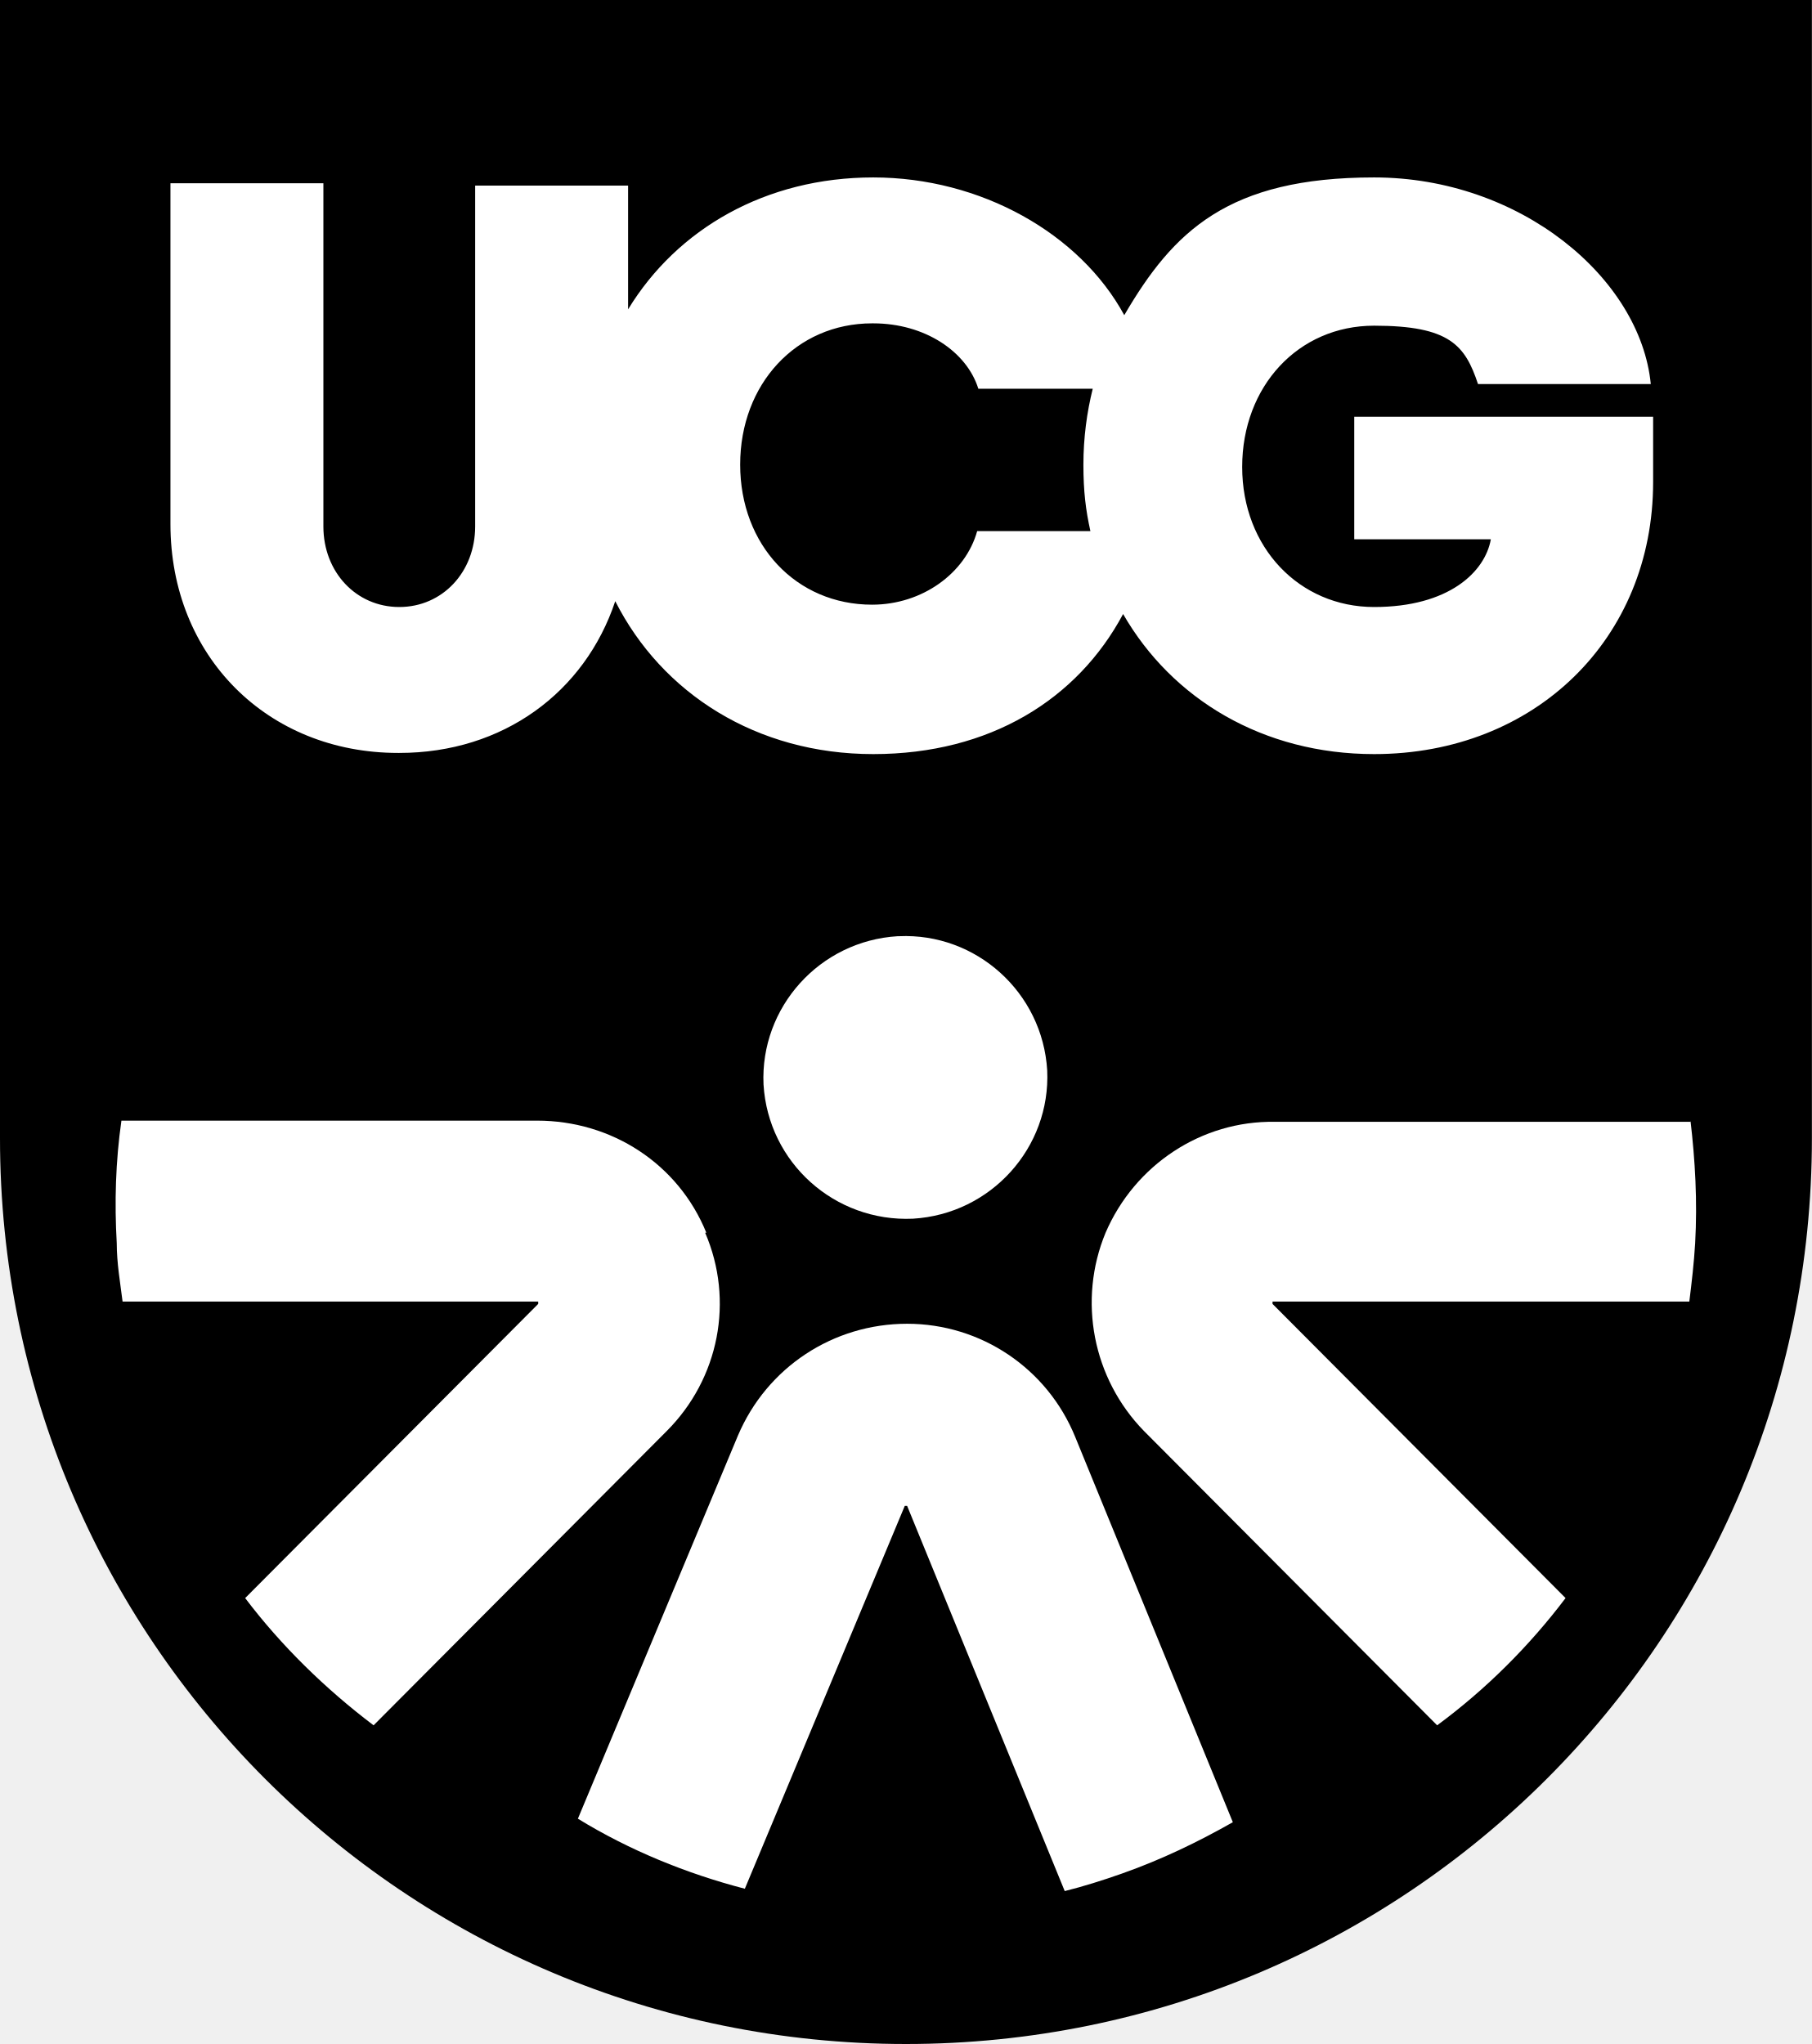
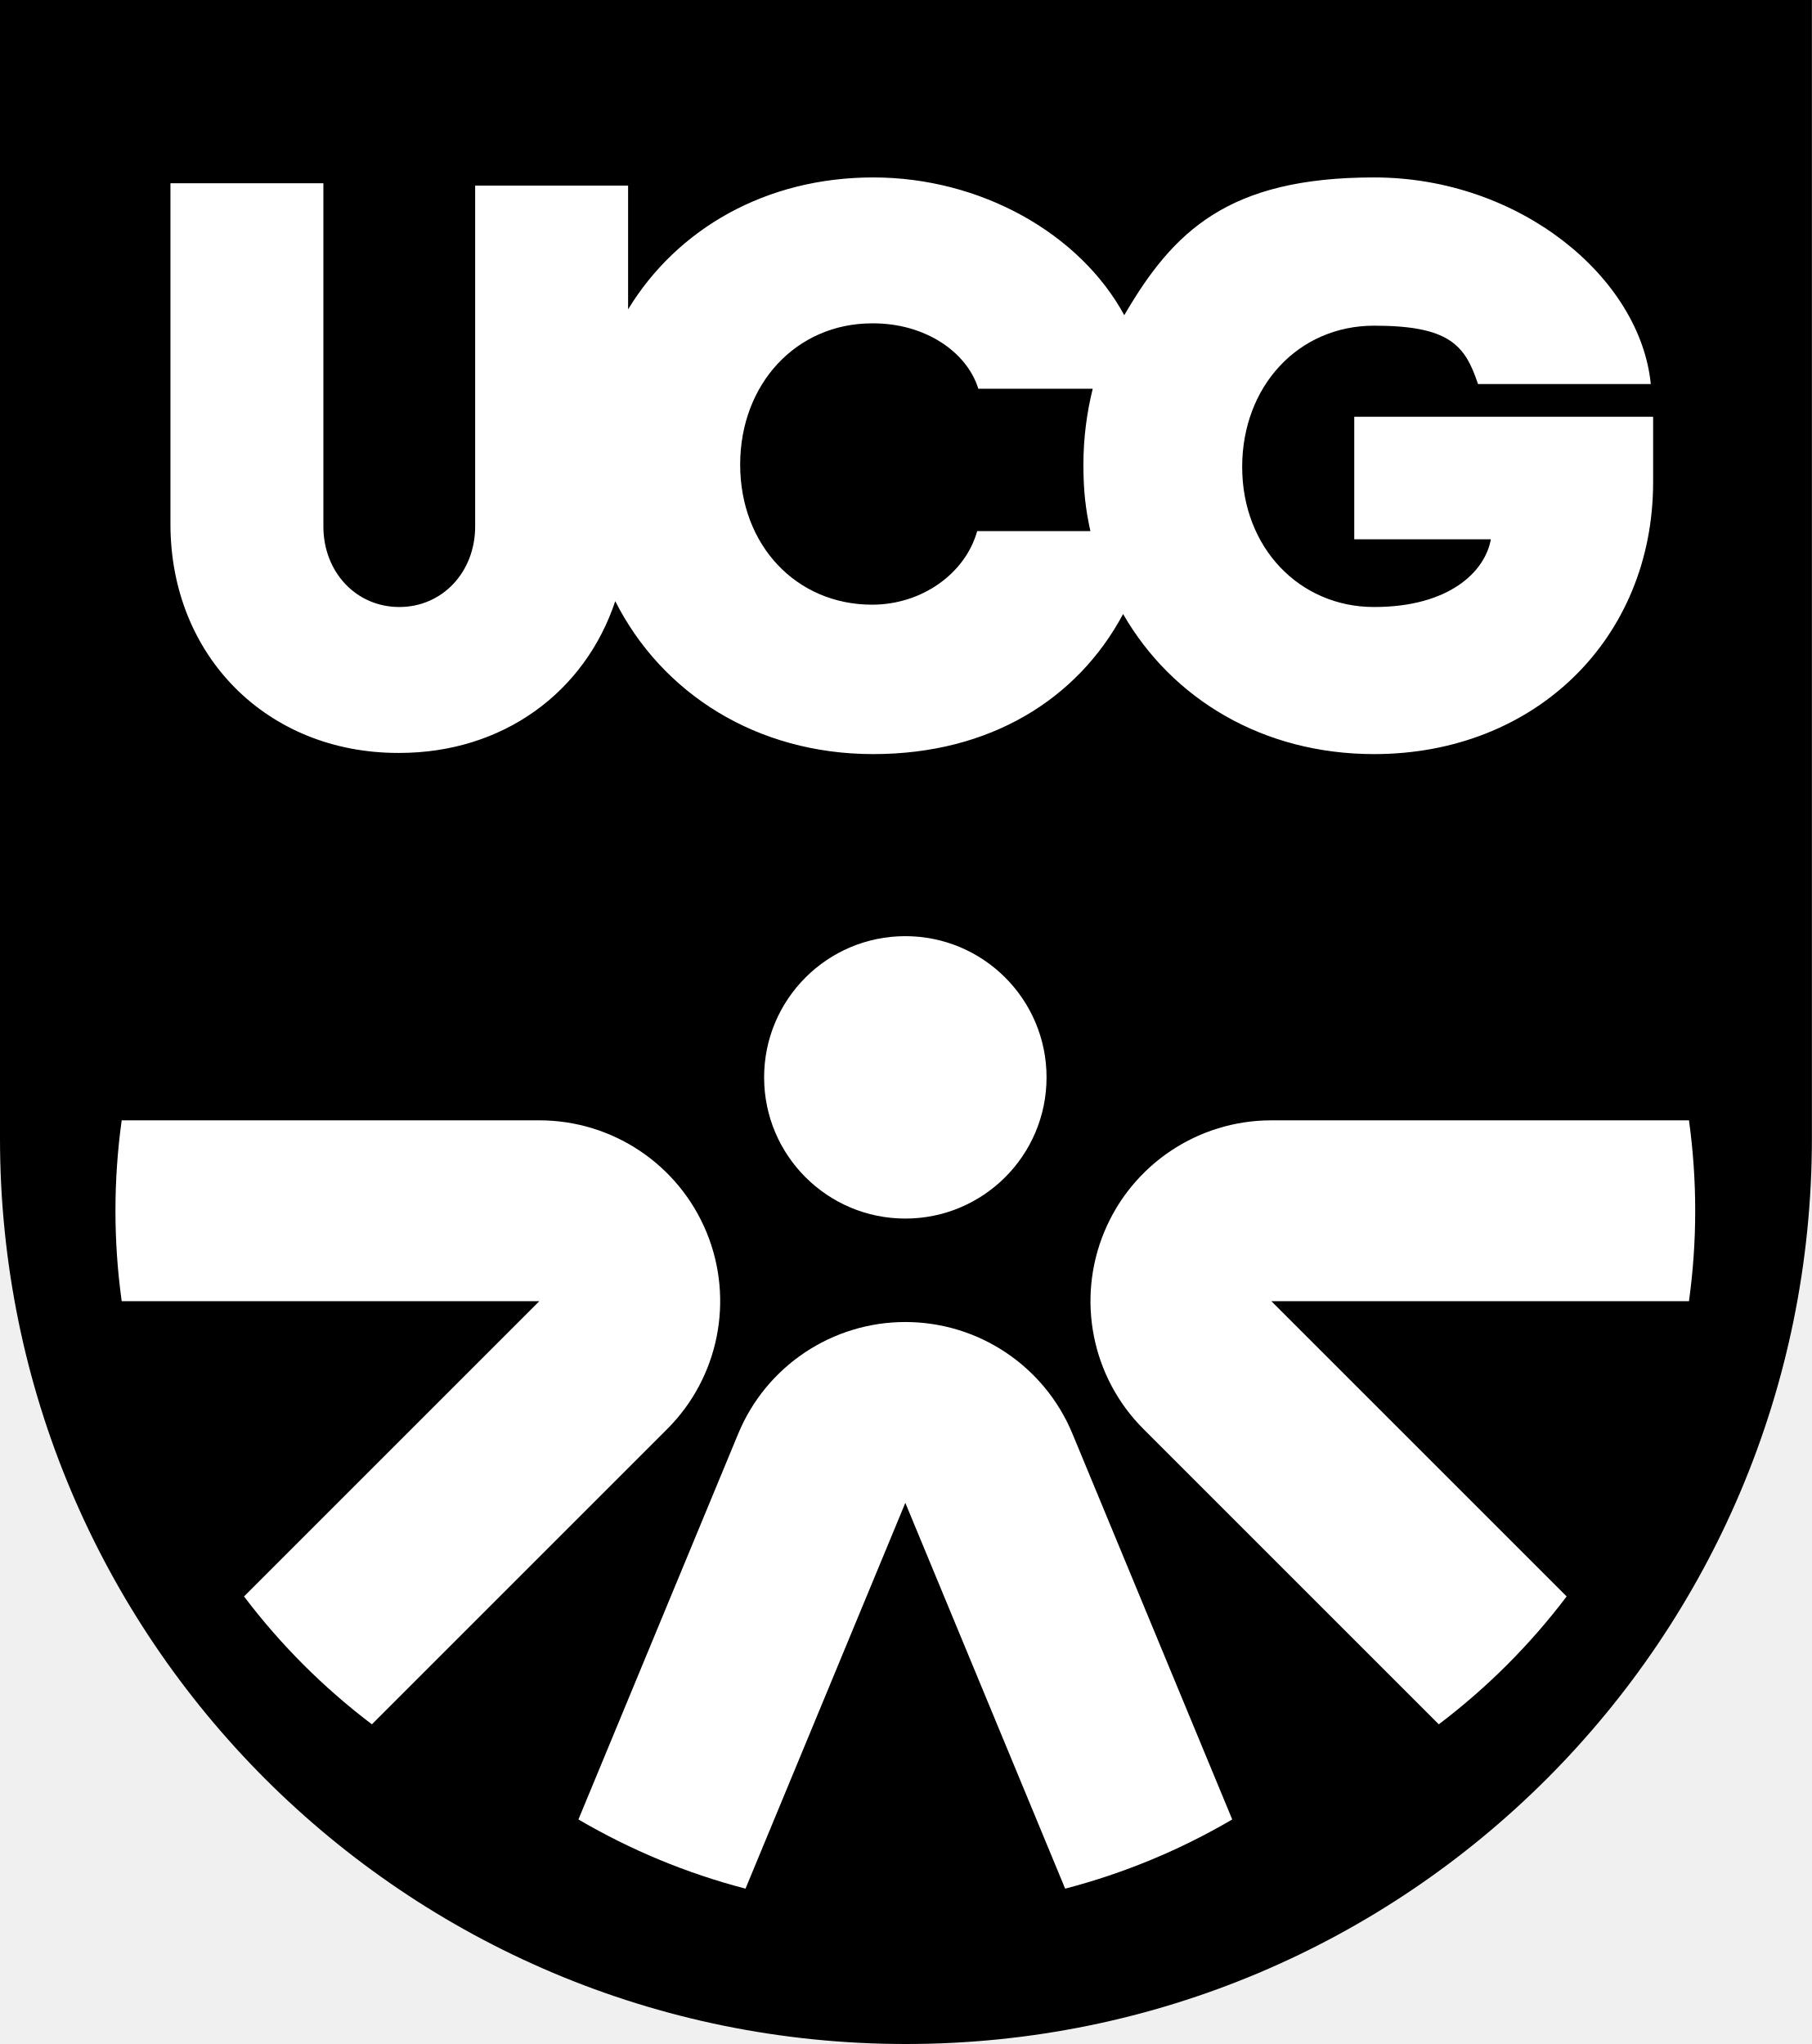
<svg xmlns="http://www.w3.org/2000/svg" id="Layer_1" version="1.1" viewBox="0 0 155.2 175.1">
  <defs>
    <style>
      .st0 {
        fill: none;
      }

      .st1 {
        fill: #ffffff;
      }

      .st2 {
        fill: #000000;
      }

      .st3 {
-         clip-path: url(#clippath);
      }
    </style>
-     <clipPath id="clippath">
-       <rect class="st0" width="155.2" height="175.1" />
-     </clipPath>
  </defs>
  <g class="st3">
    <g>
      <path class="st2" d="M0,97.5V0h155.2v97.5c0,42.9-34.7,77.6-77.6,77.6S0,140.4,0,97.5Z" />
      <path class="st1" d="m 34.2,64.5 c 8.9,0 15.9,-5.2 18.5,-13 4,7.9 12.1,13.1 22.1,13.1 10,0 17.5,-4.7 21.4,-12 4.2,7.3 12,12 21.5,12 13.8,0 23.9,-9.9 23.9,-23.3 0,-1.218 0,-3.9 0,-5.6 H 116 v 10.5 h 11.7 c -0.5,2.8 -3.6,5.8 -10,5.8 -6.4,0 -11.3,-5.1 -11.3,-12 0,-6.9 4.8,-12.1 11.3,-12.1 6.5,0 7.8,1.7 8.9,5 h 14.8 C 140.5,23.8 130.2,15.2 117.7,15.2 105.2,15.2 100.5,19.8 96.3,27 92.5,20 84,15.2 74.8,15.2 65.6,15.2 58,19.6 53.8,26.5 V 15.9 H 40.7 v 29.2 c 0,3.9 -2.8,6.9 -6.5,6.9 -3.7,0 -6.5,-3 -6.5,-6.9 V 15.7 H 14.6 v 29.2 c 0,11.3 8.3,19.6 19.5,19.6 v 0 z M 74.8,27.7 c 4.4,0 8,2.4 9,5.6 h 9.8 c -0.5,2 -0.8,4.2 -0.8,6.5 0,2.3 0.2,3.9 0.6,5.7 h -9.7 c -1,3.6 -4.7,6.3 -9,6.3 -6.5,0 -11.3,-5.1 -11.3,-12 0,-6.9 4.8,-12.1 11.3,-12.1 z" />
-       <path class="st1" d="M76.9,80.2c-6.7.4-11.8,6.1-11.5,12.7.4,6.7,6.1,11.8,12.8,11.5,6.7-.4,11.8-6.1,11.5-12.7-.4-6.7-6.1-11.8-12.7-11.5Z" />
-       <path class="st1" d="M144.8,96.1h-35.6c-6.3-.1-12,3.7-14.5,9.5-2.4,5.8-1.1,12.5,3.3,17l25.1,25.2c4.2-3.1,7.9-6.8,11-10.9l-25.1-25.2s0,0,0,0c0,0,0-.1,0-.2h35.7c.2-1.6.4-3.3.5-5,.2-3.6,0-7.1-.4-10.5Z" />
-       <path class="st1" d="M60.5,105.6c-2.4-5.9-8.1-9.6-14.5-9.6H10.4c-.5,3.5-.6,7-.4,10.5,0,1.7.3,3.4.5,5h35.6c0,0,0,0,0,0,0,0,0,.1,0,.2,0,0,0,0,0,0l-25.1,25.2c3.1,4.1,6.9,7.8,11,10.9l25.1-25.2c4.5-4.5,5.8-11.2,3.3-17Z" />
-       <path class="st1" d="M77.7,113.4c-6.3,0-12,3.7-14.5,9.6l-13.7,32.8c4.4,2.7,9.3,4.7,14.3,6l13.7-32.8s0,0,0,0c0,0,.1,0,.2,0,0,0,0,0,0,0l13.5,33c1.6-.4,3.2-.9,4.9-1.5,3.4-1.2,6.5-2.7,9.5-4.4l-13.5-33c-2.4-5.9-8.1-9.7-14.4-9.7h0Z" />
+       <path class="st1" d="M77.547 104.389C84.227 104.389 89.643 98.974 89.643 92.293C89.643 85.613 84.227 80.197 77.547 80.197C70.867 80.197 65.451 85.613 65.451 92.293C65.451 98.974 70.867 104.389 77.547 104.389Z" />
+       <path class="st1" d="M94.585 105.537C92.188 111.325 93.513 117.988 97.943 122.418L123.239 147.714C127.376 144.584 131.062 140.898 134.192 136.76L108.897 111.465L144.67 111.465C145.383 106.326 145.383 101.113 144.67 95.974L108.897 95.974C102.631 95.974 96.983 99.748 94.585 105.537Z" />
+       <path class="st1" d="M60.509 105.537C58.111 99.748 52.463 95.974 46.197 95.974L10.424 95.974C9.711 101.113 9.711 106.326 10.424 111.465L46.197 111.465L20.902 136.76C24.032 140.898 27.718 144.584 31.855 147.714L57.151 122.418C61.581 117.988 62.906 111.325 60.509 105.537Z" />
+       <path class="st1" d="M77.547 113.251C71.282 113.251 65.633 117.025 63.235 122.814L49.546 155.864C54.021 158.489 58.837 160.484 63.857 161.792L77.547 128.742L91.237 161.792C96.257 160.484 101.073 158.489 105.548 155.864L91.859 122.814C89.461 117.025 83.812 113.251 77.547 113.251Z" />
    </g>
  </g>
</svg>
